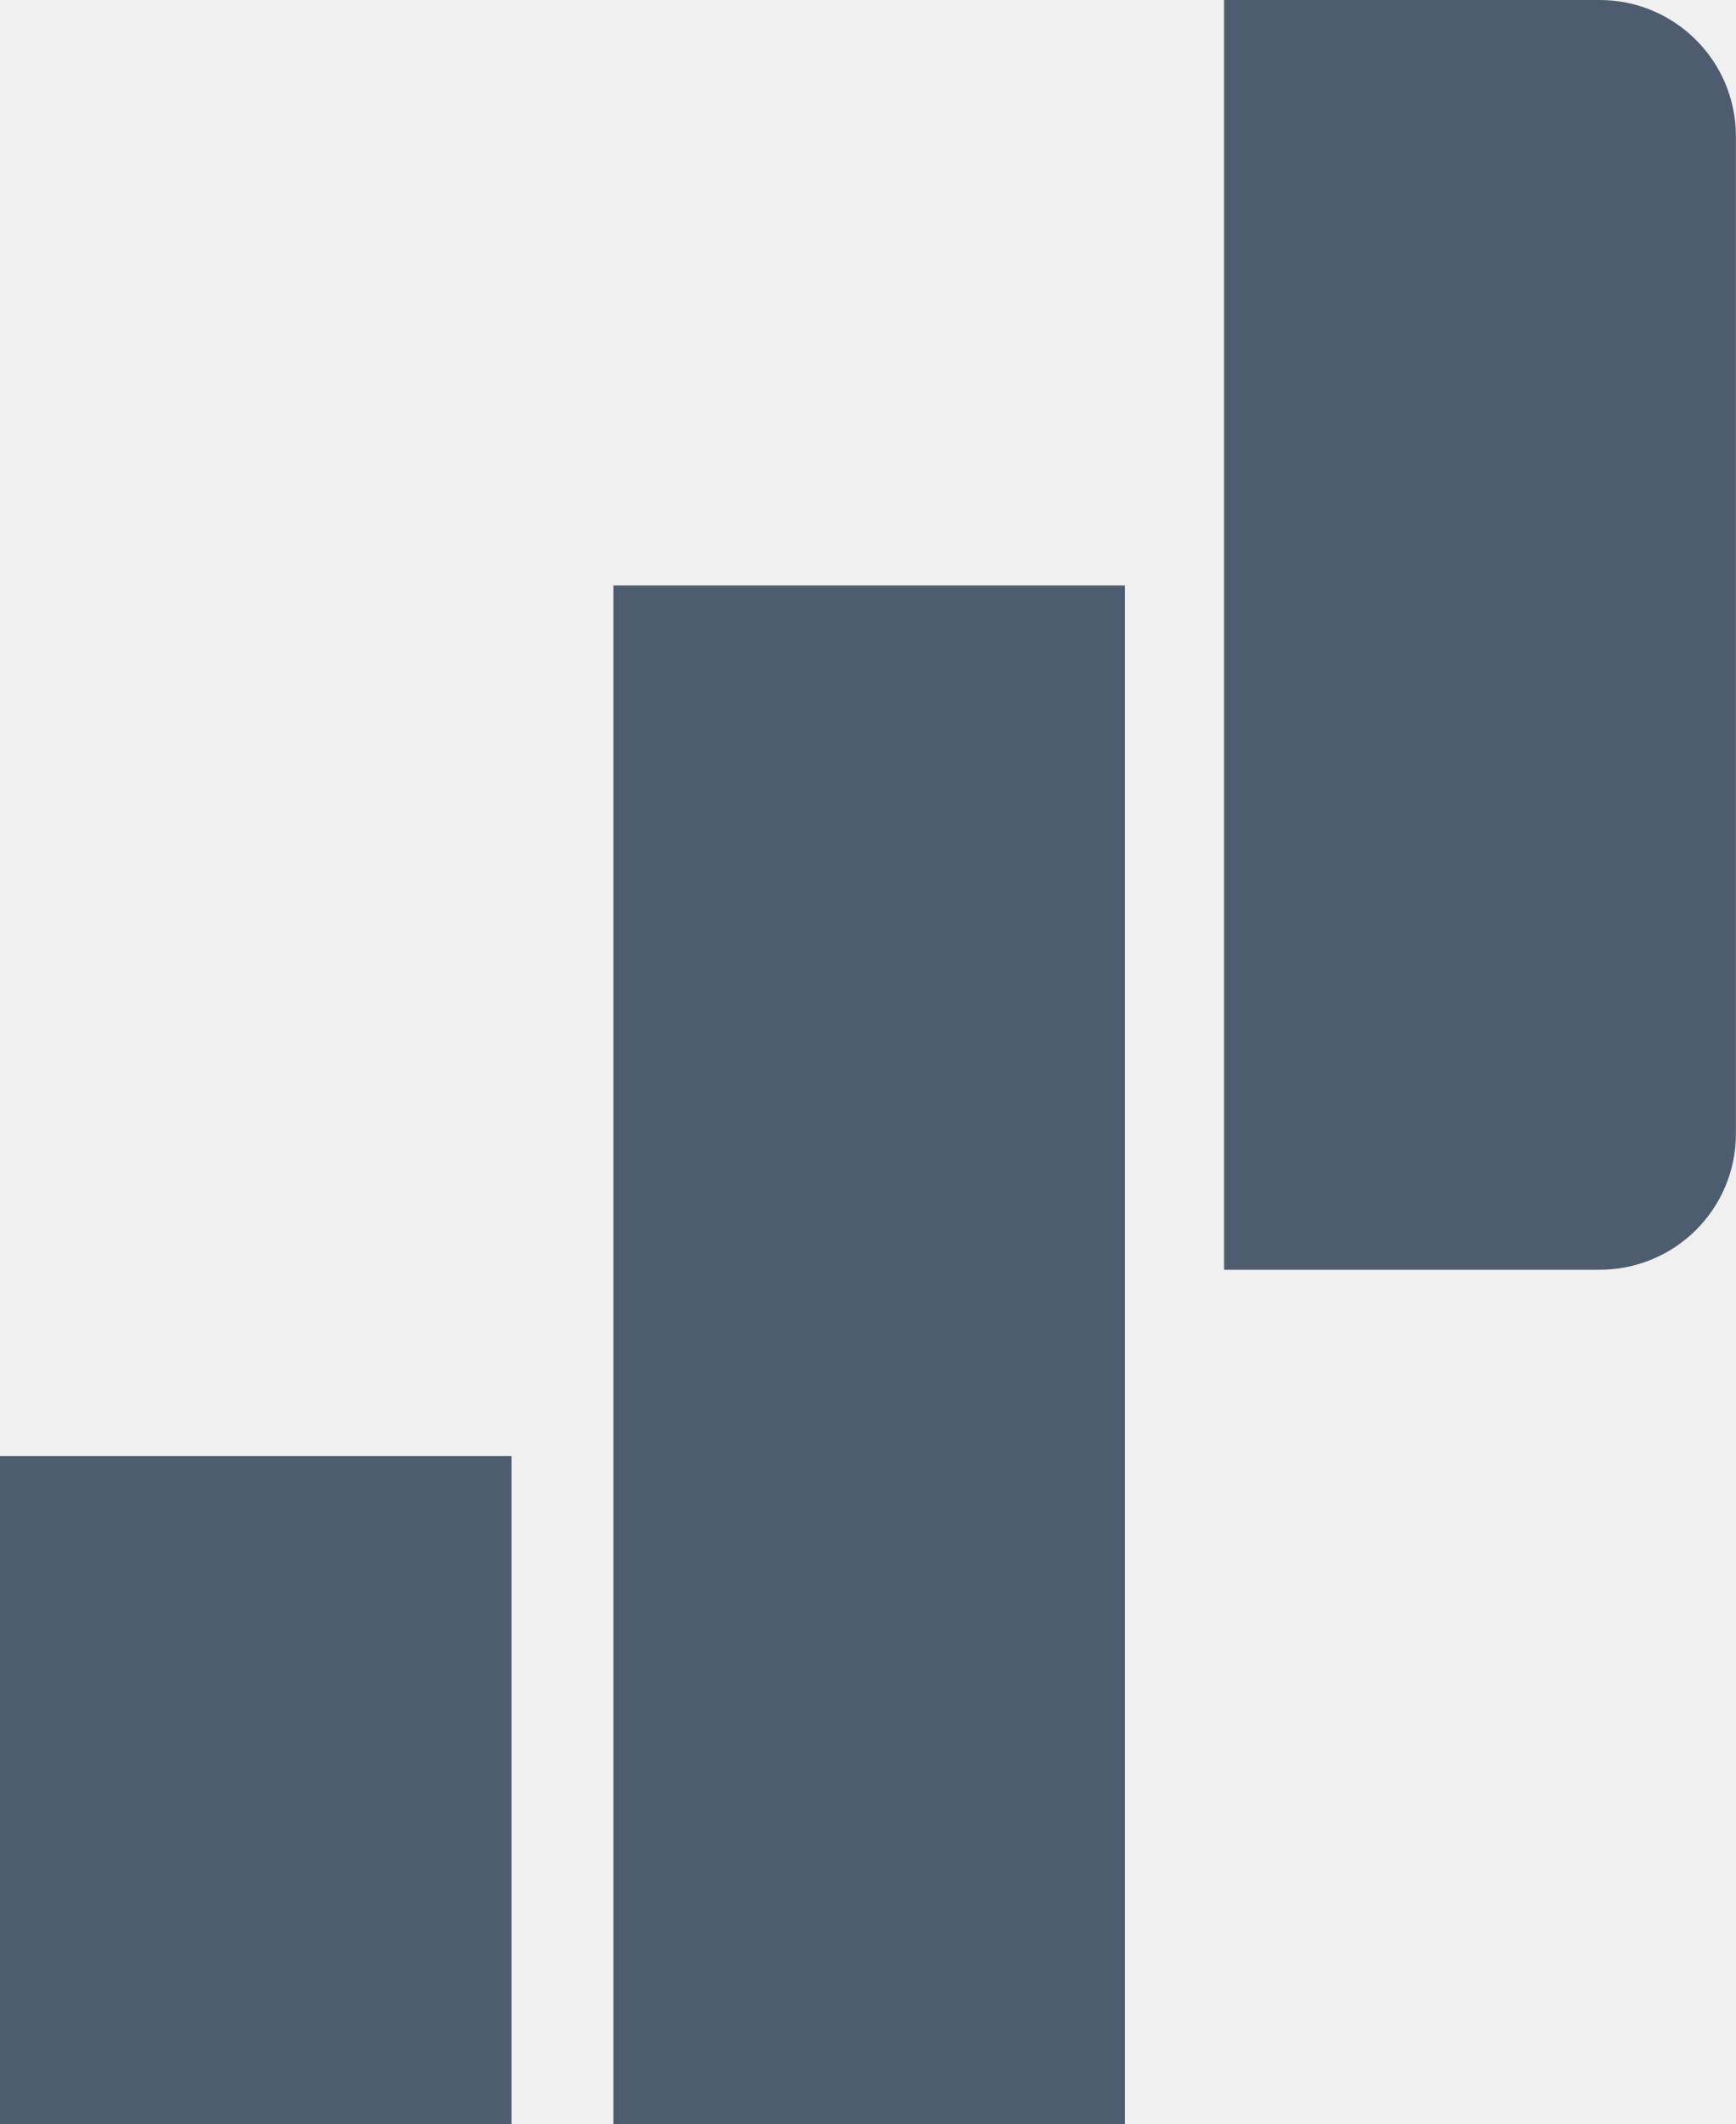
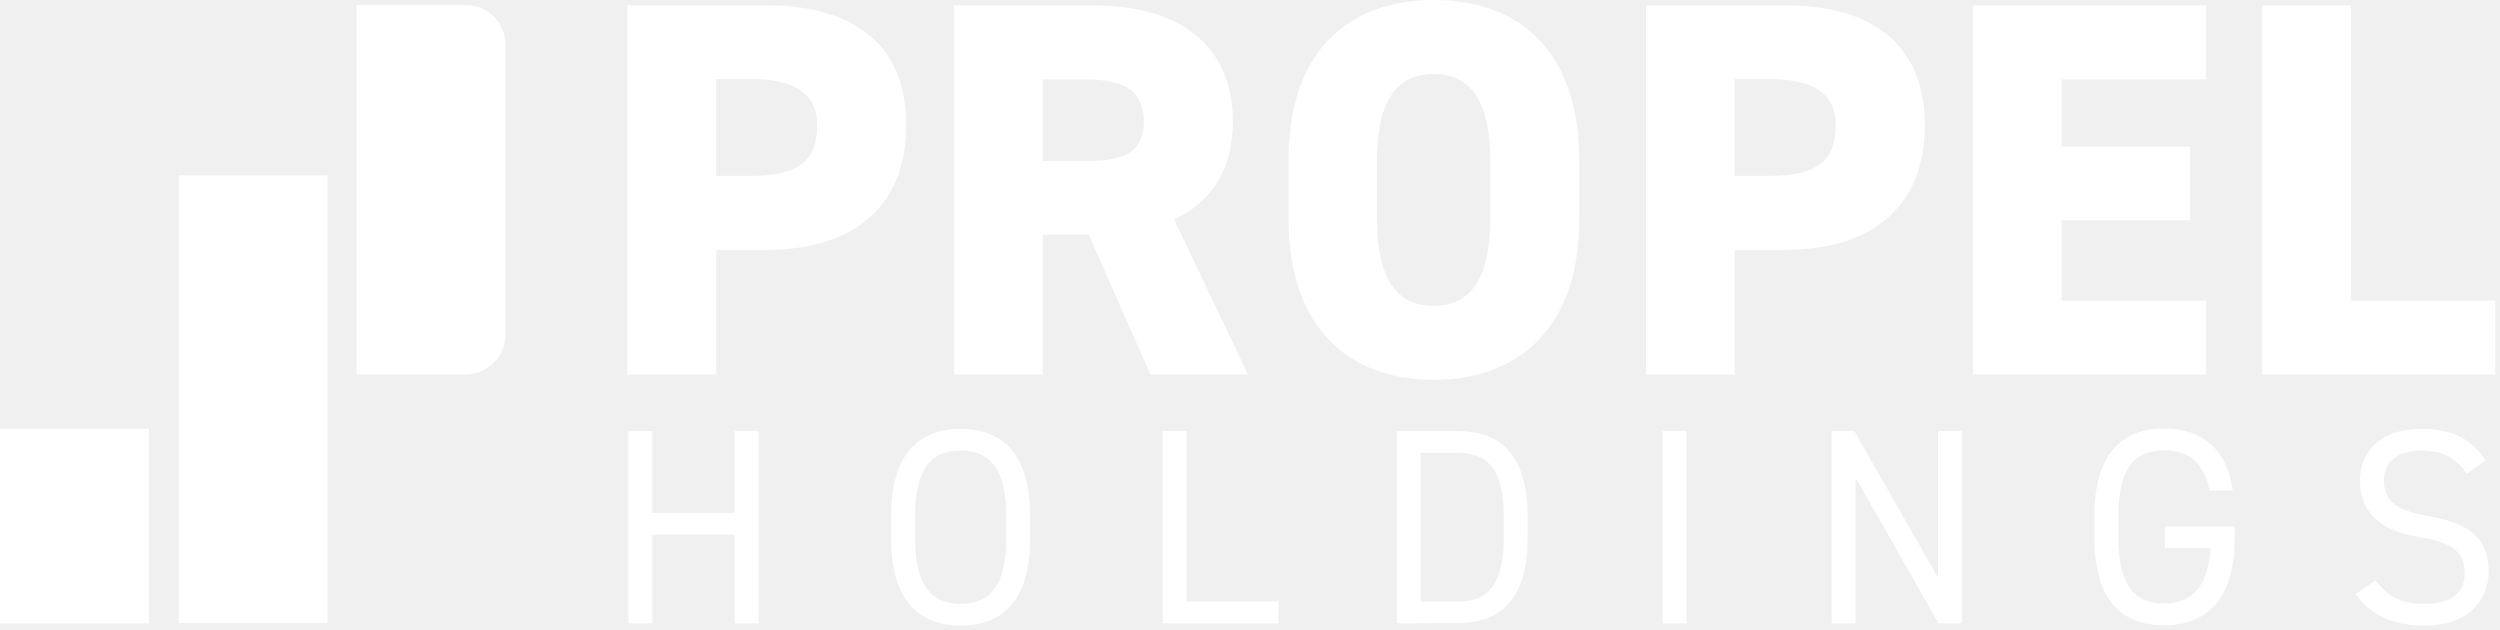
- <svg xmlns="http://www.w3.org/2000/svg" id="Layer_1" version="1.1" viewBox="0 0 499.2 610.9">
-   <defs>
-     <style>
-       .st0 {
-         fill: #4d5d6f;
-       }
-     </style>
-   </defs>
-   <rect class="st0" x="176.4" y="168.4" width="147.1" height="442.5" />
-   <rect class="st0" y="418.8" width="147.1" height="192.1" />
-   <path class="st0" d="M460,365.2h-108V0h108c21.6,0,39.2,17.5,39.2,39.2v286.9c0,21.6-17.5,39.1-39.2,39.1" />
+ <svg xmlns="http://www.w3.org/2000/svg" version="1.1" id="Layer_1" x="0px" y="0px" viewBox="0 0 794.5 200.2" style="enable-background:new 0 0 794.5 200.2;" xml:space="preserve">
+   <style type="text/css">
+ 	.st0{fill:#FFFFFF;}
+ </style>
+   <g>
+     <polygon class="st0" points="233.5,137 233.5,163 207.3,163 207.3,137 199.7,137 199.7,198.1 207.3,198.1 207.3,169.9 233.5,169.9    233.5,198.1 241.1,198.1 241.1,137  " />
+     <path class="st0" d="M290.8,170.9c0,15.1,5.1,21,14.5,21s14.5-5.8,14.5-21v-6.7c0-15.1-5.1-21-14.5-21s-14.5,5.8-14.5,21V170.9z    M305.3,198.8c-13.5,0-22.1-8.1-22.1-27.9v-6.7c0-19.7,8.6-27.9,22.1-27.9c13.5,0,22.1,8.1,22.1,27.9v6.7   C327.4,190.6,318.8,198.8,305.3,198.8" />
+     <polygon class="st0" points="369.5,137 369.5,198.1 406.3,198.1 406.3,191.1 377.1,191.1 377.1,137  " />
+     <path class="st0" d="M477.9,170.7v-6.4c0-15.1-5.1-20.4-14.5-20.4h-11.9v47.3h11.9C472.8,191.2,477.9,185.8,477.9,170.7    M443.9,198.1V137h19.5c13.5,0,22.1,7.6,22.1,27.3v6.4c0,19.7-8.6,27.3-22.1,27.3L443.9,198.1L443.9,198.1z" />
+     <rect x="528.4" y="137" class="st0" width="7.6" height="61.1" />
+     <polygon class="st0" points="615.9,137 615.9,183.6 589.3,137 582.1,137 582.1,198.1 589.7,198.1 589.7,151.8 616.1,198.1    623.5,198.1 623.5,137  " />
+     <path class="st0" d="M710.2,167.3v3.5c0,19.7-8.9,27.9-22.5,27.9s-22.1-8.1-22.1-27.9v-6.7c0-19.7,8.6-27.9,22.1-27.9   c11.9,0,20,6.3,21.9,19.7h-7.4c-1.9-9.1-6.7-12.8-14.5-12.8c-9.4,0-14.5,5.8-14.5,21v6.7c0,15.1,5.1,21,14.5,21   c8.6,0,14-5,14.8-17.6h-14.5v-6.9L710.2,167.3L710.2,167.3z" />
+     <path class="st0" d="M784,150.5c-3.3-4.3-6.8-7.3-14.5-7.3c-7.1,0-11.9,3.2-11.9,9.6c0,7.3,5.5,9.7,14.4,11.3   c11.8,2,18.9,6.3,18.9,17.6c0,8-5.3,17.1-20.5,17.1c-9.9,0-17.2-3.4-21.8-10l6.3-4.3c4,4.7,7.5,7.4,15.5,7.4   c10,0,12.9-4.6,12.9-9.8c0-5.8-2.9-9.7-14.4-11.4c-11.5-1.8-18.9-7.3-18.9-17.9c0-8.8,5.8-16.5,19.7-16.5c9.7,0,15.8,3.3,20.2,10   L784,150.5L784,150.5z" />
+   </g>
+   <g>
+     <path class="st0" d="M238.5,55.9c14.8,0,21.2-4.4,21.2-16.2c0-9.5-6.5-14.6-21.2-14.6h-10.9v30.8L238.5,55.9L238.5,55.9z    M227.6,79.4V119h-28.2V1.7h44.2c27,0,44.4,11.9,44.4,38.1s-17.2,39.6-44.4,39.6H227.6L227.6,79.4z" />
+     <path class="st0" d="M344,51.2c11.4,0,19.5-1.5,19.5-12.6s-8.2-13.4-19.5-13.4h-12.6v26H344L344,51.2z M365.6,119L346,74.6h-14.6   V119h-28.2V1.7h44.2c27,0,44.4,12.4,44.4,36.9c0,15.3-6.8,25.7-18.7,31.1l23.5,49.3L365.6,119L365.6,119z" />
+     <path class="st0" d="M437.6,69.5c0,19.2,6.3,27.7,18,27.7c11.7,0,18-8.5,18-27.7V51.2c0-19.2-6.3-27.7-18-27.7   c-11.7,0-18,8.5-18,27.7V69.5z M455.7,120.7c-26.7,0-46.2-16.1-46.2-51.2V51.2C409.4,15.8,429,0,455.7,0   c26.7,0,46.2,15.8,46.2,51.2v18.4C501.9,104.5,482.3,120.7,455.7,120.7" />
+     <path class="st0" d="M562.2,55.9c14.8,0,21.2-4.4,21.2-16.2c0-9.5-6.5-14.6-21.2-14.6h-10.9v30.8L562.2,55.9L562.2,55.9z    M551.3,79.4V119h-28.2V1.7h44.2c27,0,44.4,11.9,44.4,38.1s-17.2,39.6-44.4,39.6H551.3z" />
+     <polygon class="st0" points="627,1.7 627,119 701.1,119 701.1,95.5 655.2,95.5 655.2,70 696,70 696,46.6 655.2,46.6 655.2,25.2    701.1,25.2 701.1,1.7  " />
+     <polygon class="st0" points="718.9,1.7 718.9,119 793,119 793,95.5 747.1,95.5 747.1,1.7  " />
+   </g>
+   <g>
+     <rect x="56.8" y="55.7" class="st0" width="47.3" height="142.3" />
+     <rect y="136.3" class="st0" width="47.3" height="61.8" />
+     <path class="st0" d="M148,119h-34.7V1.6H148c7,0,12.6,5.6,12.6,12.6v92.3C160.6,113.4,154.9,119,148,119" />
+   </g>
</svg>
